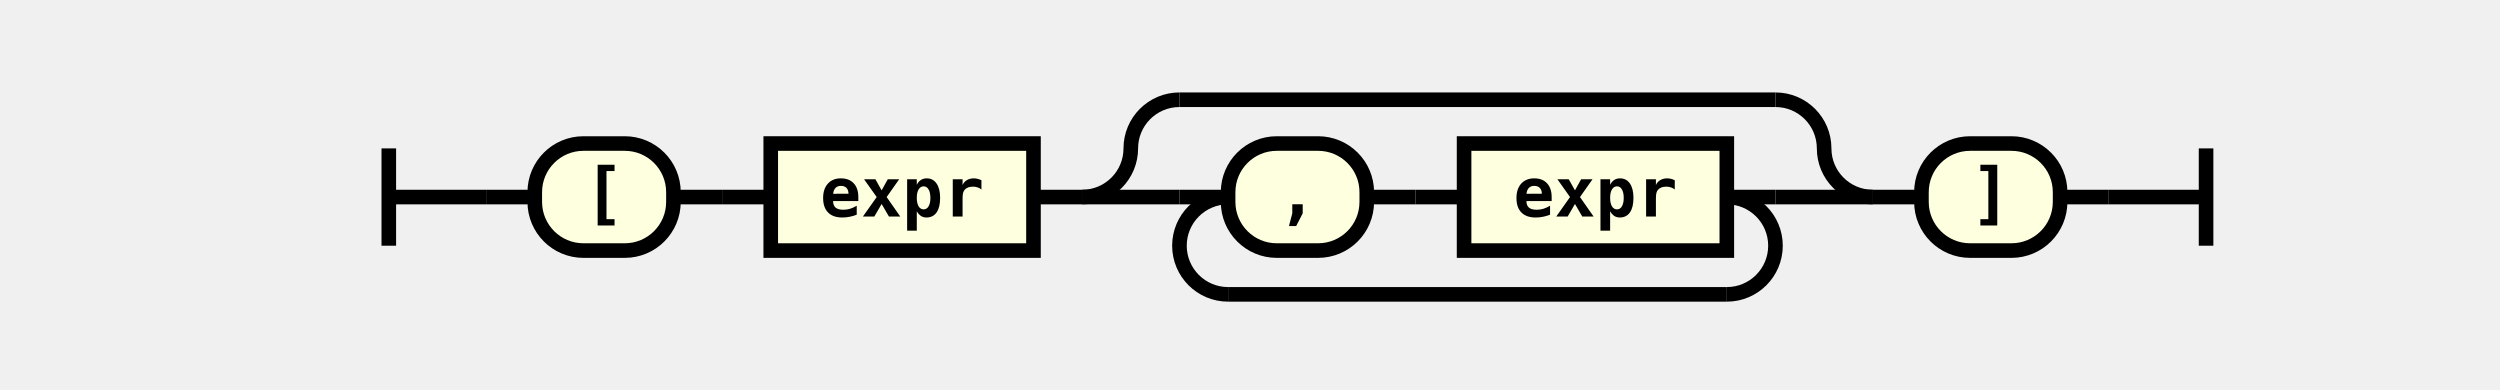
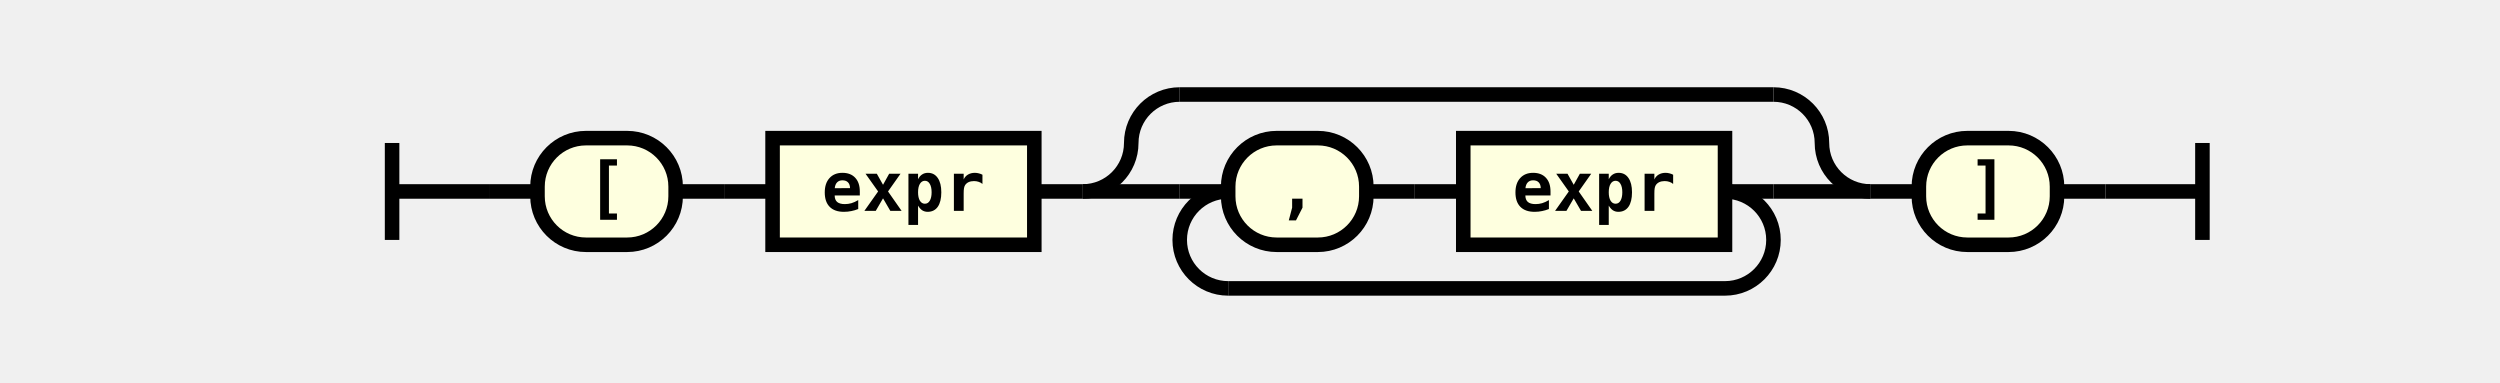
- <svg xmlns="http://www.w3.org/2000/svg" class="railroad-diagram" height="80" viewbox="0 0 413.5 80" width="413.5">
+ <svg xmlns="http://www.w3.org/2000/svg" class="railroad-diagram" height="79" viewbox="0 0 413.5 79" width="413.5">
  <g transform="translate(.5 .5)">
    <g>
-       <path d="M20 30v20m0 -10h20">
+       <path d="M20 29v20m0 -10h20">
   </path>
    </g>
-     <path d="M40 40h10">
+     <path d="M40 39h10">
  </path>
    <g>
-       <path d="M50 40h0">
+       <path d="M50 39h0">
   </path>
-       <path d="M363.5 40h0">
+       <path d="M363.5 39h0">
   </path>
      <g class="terminal">
-         <path d="M50 40h0">
+         <path d="M50 39h0">
    </path>
-         <path d="M78.5 40h0">
+         <path d="M78.5 39h0">
    </path>
-         <rect height="22" rx="10" ry="10" width="28.5" x="50" y="29">
+         <rect height="22" rx="10" ry="10" width="28.5" x="50" y="28">
    </rect>
-         <text x="64.25" y="44">
+         <text x="64.25" y="43">
     [
    </text>
      </g>
-       <path d="M78.5 40h10">
+       <path d="M78.5 39h10">
   </path>
-       <path d="M88.5 40h10">
+       <path d="M88.5 39h10">
   </path>
      <g class="non-terminal">
-         <path d="M98.5 40h0">
+         <path d="M98.5 39h0">
    </path>
-         <path d="M152.5 40h0">
+         <path d="M152.5 39h0">
    </path>
-         <rect height="22" width="54" x="98.5" y="29">
+         <rect height="22" width="54" x="98.5" y="28">
    </rect>
        <a>
-           <text x="125.5" y="44">
+           <text x="125.5" y="43">
      expr
     </text>
        </a>
      </g>
-       <path d="M152.5 40h10">
+       <path d="M152.5 39h10">
   </path>
      <g>
-         <path d="M162.5 40h0">
+         <path d="M162.5 39h0">
    </path>
-         <path d="M325 40h0">
+         <path d="M325 39h0">
    </path>
-         <path d="M162.5 40a10 10 0 0 0 10 -10v0a10 10 0 0 1 10 -10">
+         <path d="M162.5 39a10 10 0 0 0 10 -10v0a10 10 0 0 1 10 -10">
    </path>
        <g>
-           <path d="M182.5 20h122.5">
+           <path d="M182.5 19h122.5">
     </path>
        </g>
-         <path d="M305 20a10 10 0 0 1 10 10v0a10 10 0 0 0 10 10">
+         <path d="M305 19a10 10 0 0 1 10 10v0a10 10 0 0 0 10 10">
    </path>
-         <path d="M162.5 40h20">
+         <path d="M162.5 39h20">
    </path>
        <g>
-           <path d="M182.5 40h0">
+           <path d="M182.5 39h0">
     </path>
-           <path d="M305 40h0">
+           <path d="M305 39h0">
     </path>
-           <path d="M182.5 40h10">
+           <path d="M182.5 39h10">
     </path>
          <g>
-             <path d="M192.5 40h0">
+             <path d="M192.5 39h0">
      </path>
-             <path d="M295 40h0">
+             <path d="M295 39h0">
      </path>
            <g class="terminal">
-               <path d="M192.5 40h0">
+               <path d="M192.5 39h0">
       </path>
-               <path d="M221 40h0">
+               <path d="M221 39h0">
       </path>
-               <rect height="22" rx="10" ry="10" width="28.5" x="192.5" y="29">
+               <rect height="22" rx="10" ry="10" width="28.5" x="192.5" y="28">
       </rect>
-               <text x="206.75" y="44">
+               <text x="206.75" y="43">
        ,
       </text>
            </g>
-             <path d="M221 40h10">
+             <path d="M221 39h10">
      </path>
-             <path d="M231 40h10">
+             <path d="M231 39h10">
      </path>
            <g class="non-terminal">
-               <path d="M241 40h0">
+               <path d="M241 39h0">
       </path>
-               <path d="M295 40h0">
+               <path d="M295 39h0">
       </path>
-               <rect height="22" width="54" x="241" y="29">
+               <rect height="22" width="54" x="241" y="28">
       </rect>
              <a>
-                 <text x="268" y="44">
+                 <text x="268" y="43">
         expr
        </text>
              </a>
            </g>
          </g>
-           <path d="M295 40h10">
+           <path d="M295 39h10">
     </path>
-           <path d="M192.5 40a10 10 0 0 0 -10 10v0a10 10 0 0 0 10 10">
+           <path d="M192.5 39a10 10 0 0 0 -10 10v0a10 10 0 0 0 10 10">
     </path>
          <g>
-             <path d="M192.5 60h102.5">
+             <path d="M192.5 59h102.5">
      </path>
          </g>
-           <path d="M295 60a10 10 0 0 0 10 -10v0a10 10 0 0 0 -10 -10">
+           <path d="M295 59a10 10 0 0 0 10 -10v0a10 10 0 0 0 -10 -10">
     </path>
        </g>
-         <path d="M305 40h20">
+         <path d="M305 39h20">
    </path>
      </g>
-       <path d="M325 40h10">
+       <path d="M325 39h10">
   </path>
      <g class="terminal">
-         <path d="M335 40h0">
+         <path d="M335 39h0">
    </path>
-         <path d="M363.5 40h0">
+         <path d="M363.5 39h0">
    </path>
-         <rect height="22" rx="10" ry="10" width="28.5" x="335" y="29">
+         <rect height="22" rx="10" ry="10" width="28.5" x="335" y="28">
    </rect>
-         <text x="349.25" y="44">
+         <text x="349.25" y="43">
     ]
    </text>
      </g>
    </g>
-     <path d="M363.5 40h10">
+     <path d="M363.5 39h10">
  </path>
-     <path d="M 373.5 40 h 20 m 0 -10 v 20">
+     <path d="M 373.5 39 h 20 m 0 -10 v 20">
  </path>
  </g>
  <style>
  svg {
    width: 100%;
}

path {
    stroke-width: 3;
    stroke: black;
    fill: rgba(0,0,0,0);
}
text {
    font: bold 14px monospace;
    text-anchor: middle;
    fill: black;
}
text.diagram-text {
    font-size: 12px;
}
text.diagram-arrow {
    font-size: 16px;
}
text.label {
    text-anchor: start;
}
text.comment {
    font: italic 12px monospace;
}
g.special-sequence rect {
    fill: #ffe79a;
    stroke: black;
}
g.special-sequence text {
    font-style: italic;
}
rect {
    stroke-width: 3;
}
rect.group-box {
    stroke: gray;
    stroke-dasharray: 10 5;
    fill: none;
}
g.non-terminal rect {
    fill: #feffdf;
    stroke: black;
}
g.terminal rect {
    fill: #feffdf;
    stroke: black;
}
path.diagram-text {
    stroke-width: 3;
    stroke: black;
    fill: white;
    cursor: help;
}
g.diagram-text:hover path.diagram-text {
    fill: #eee;
}
 </style>
</svg>
